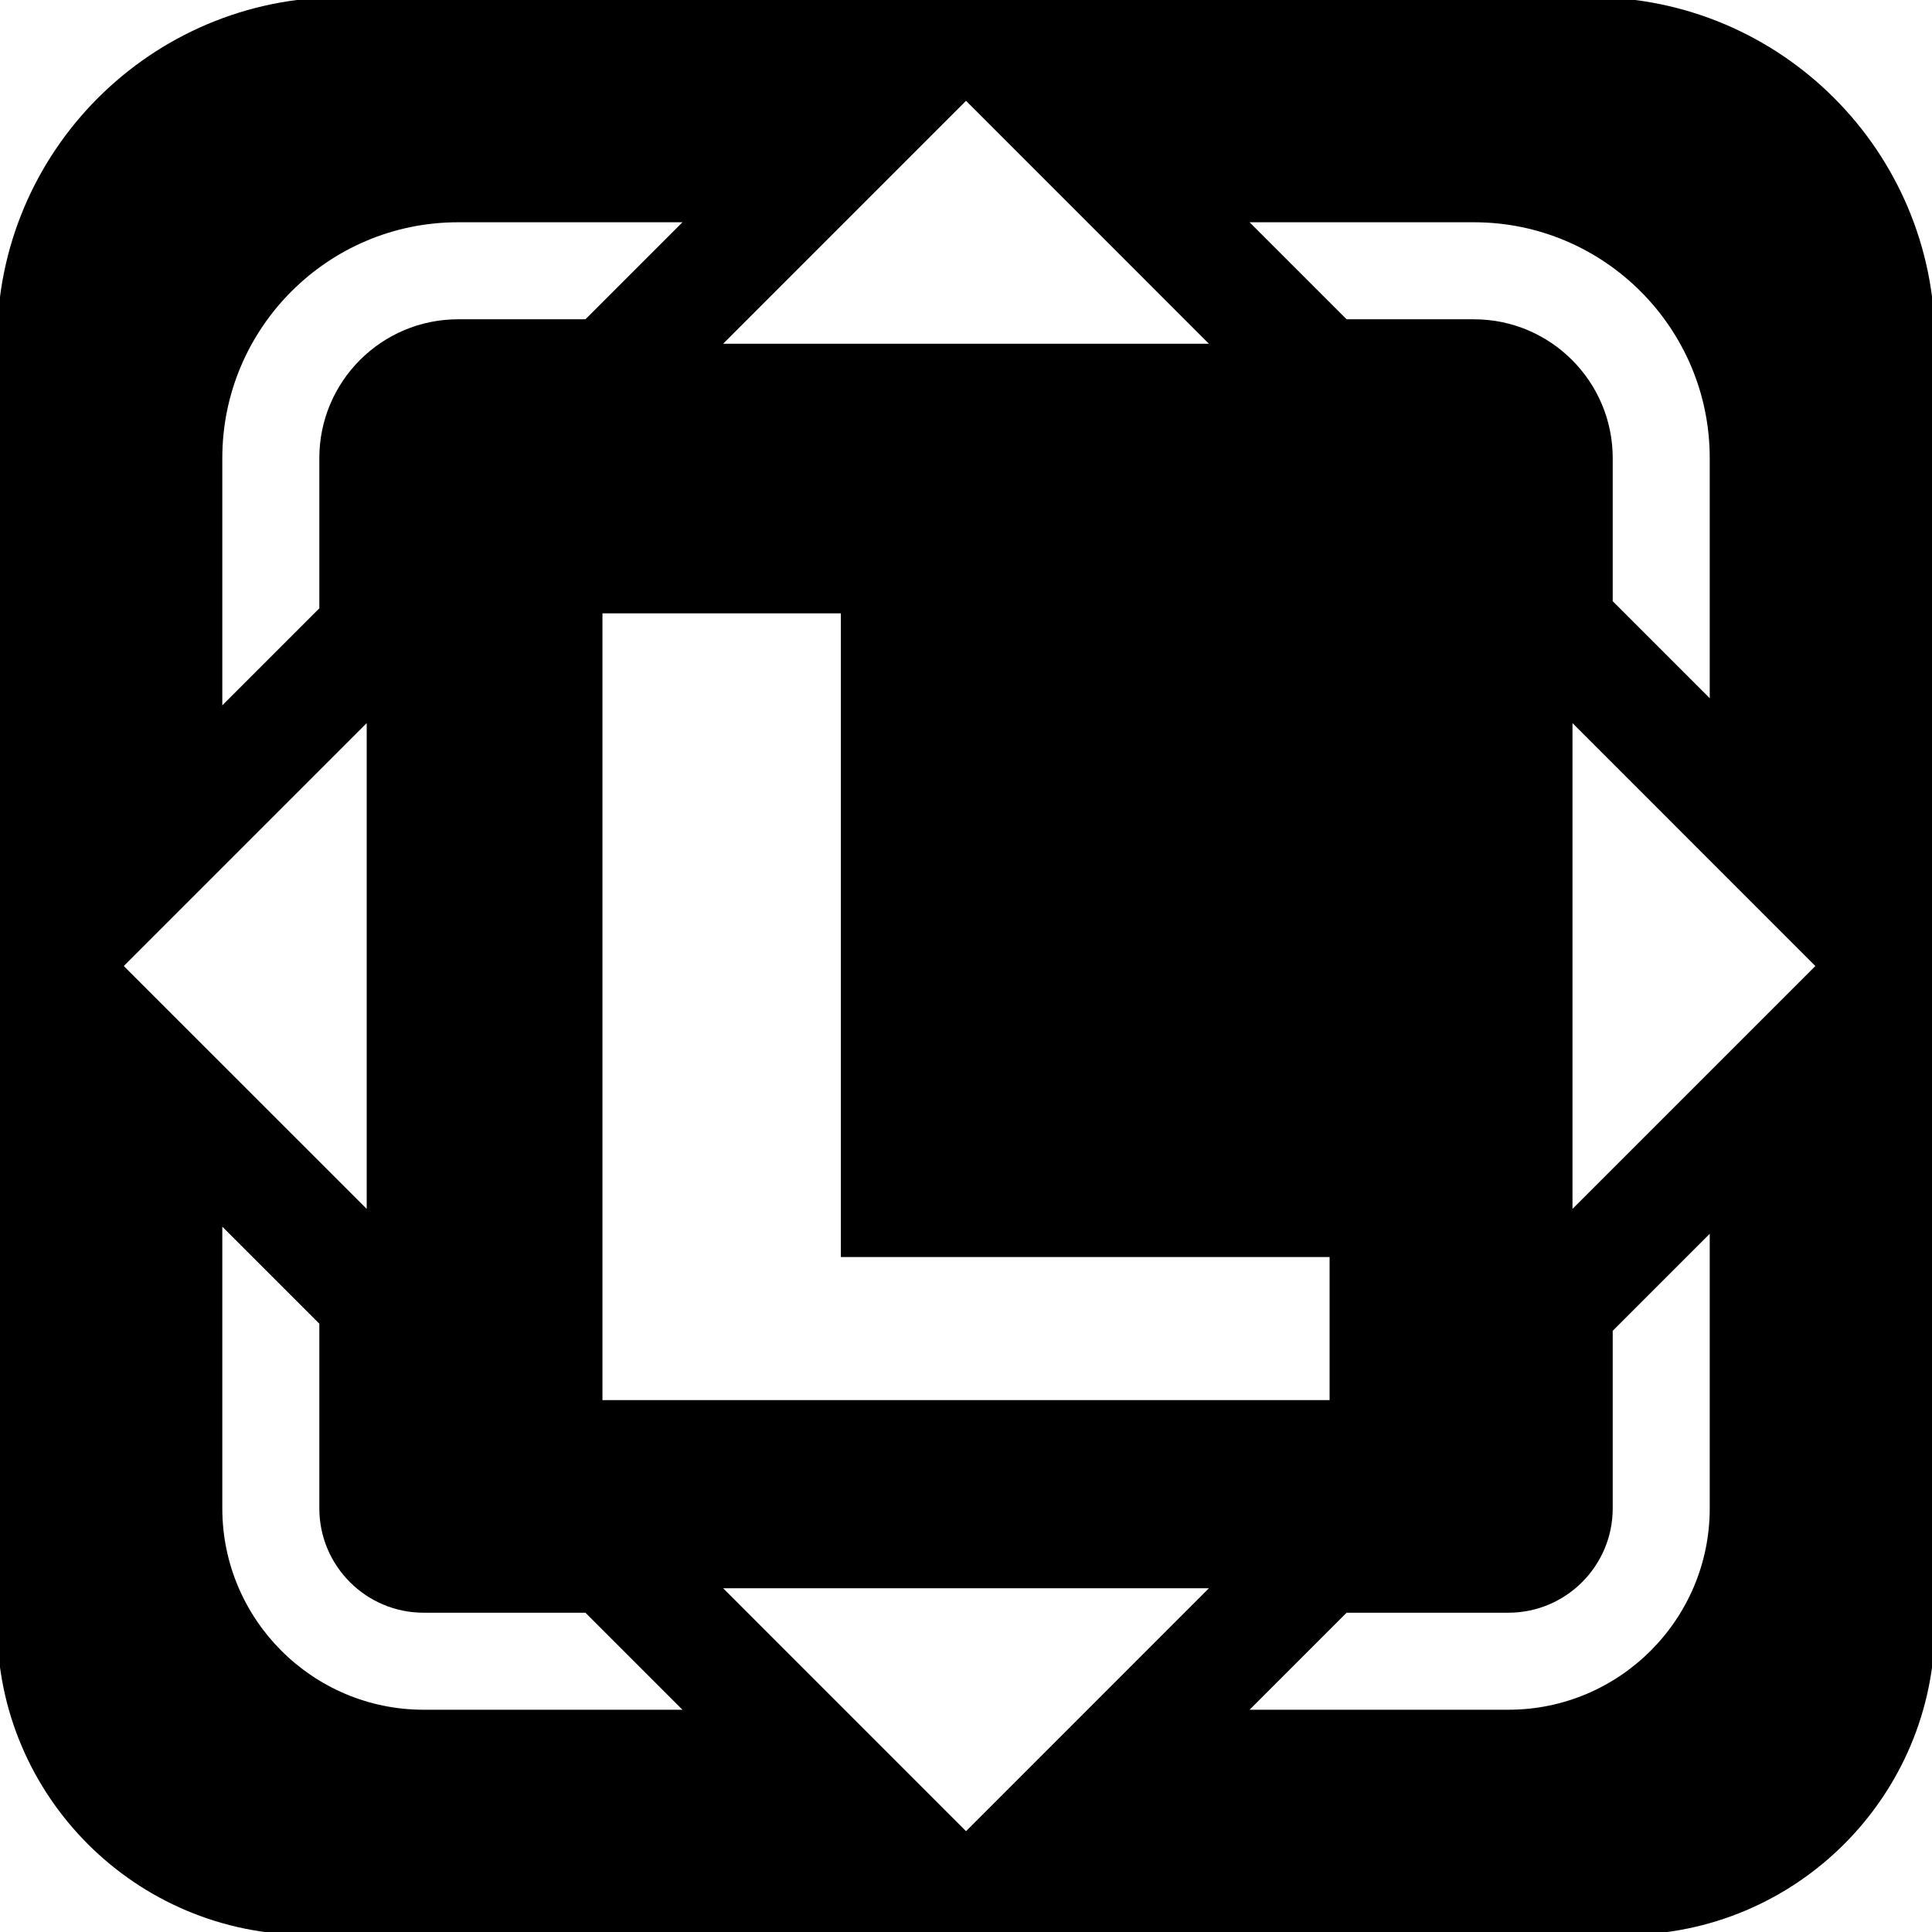
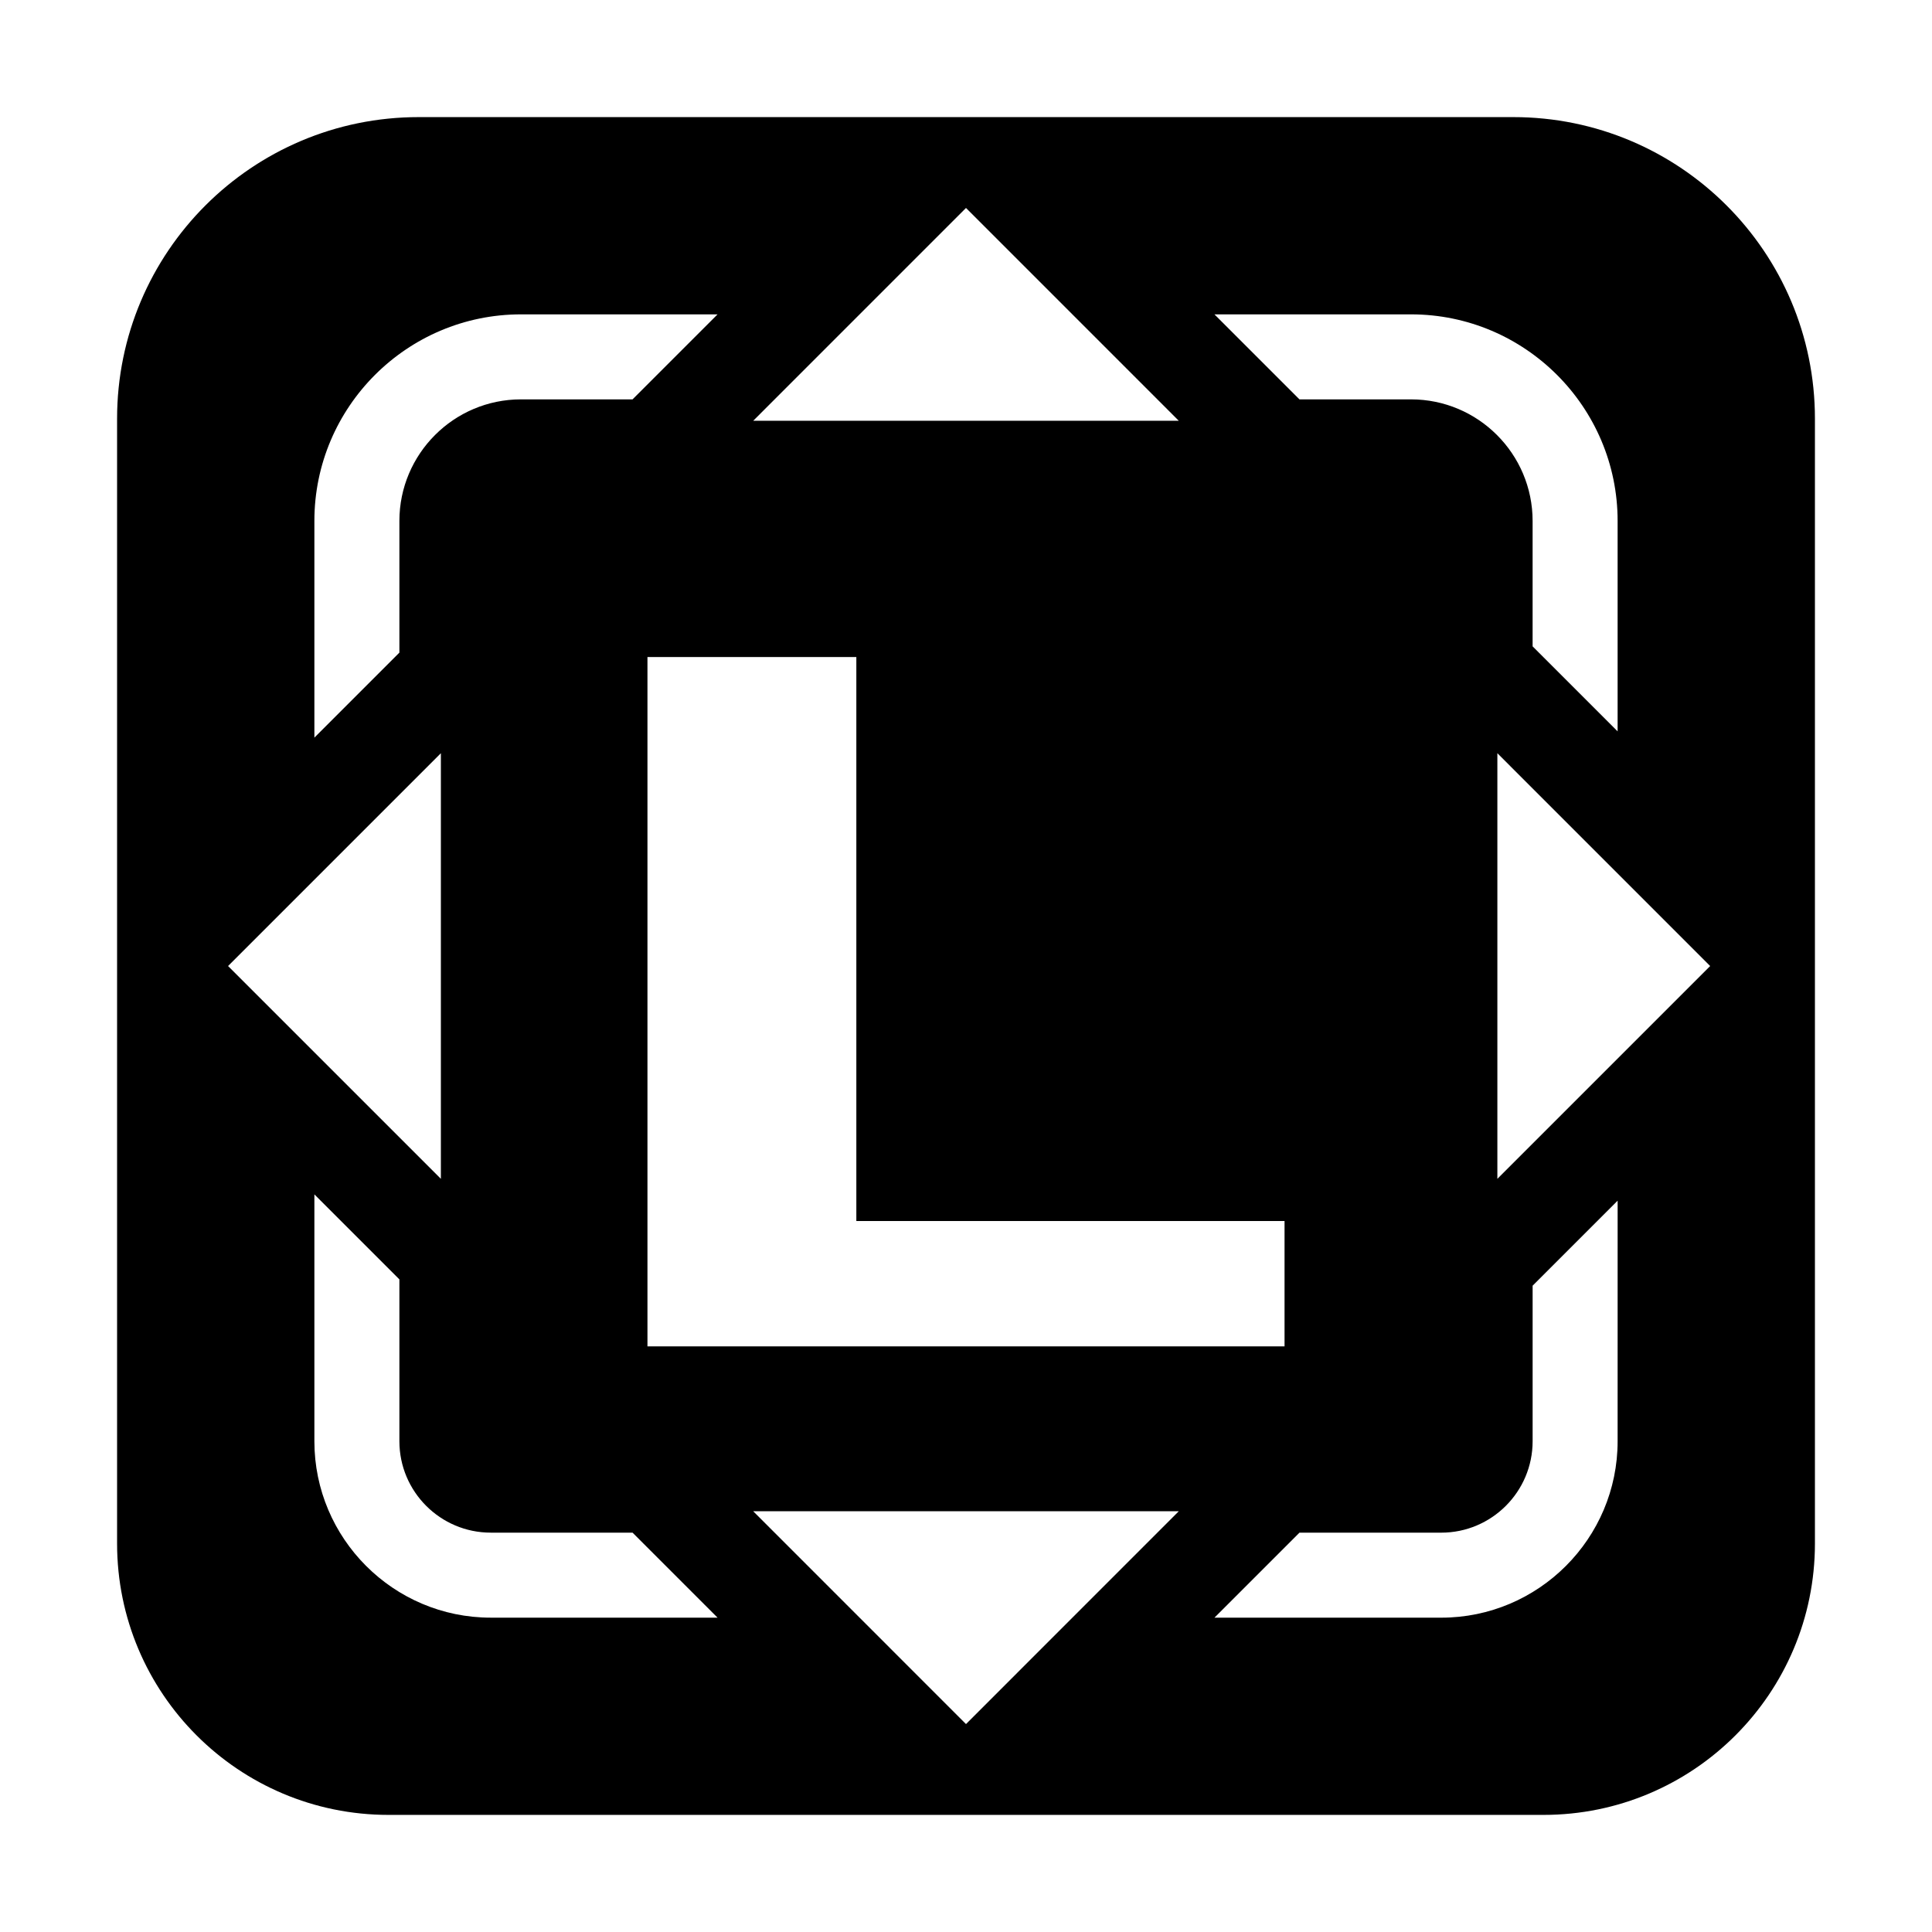
- <svg xmlns="http://www.w3.org/2000/svg" id="Layer_1" data-name="Layer 1" viewBox="0 0 438.09 438.09">
-   <path d="M360.69-.65H77.41C34.3-.65-.65,34.3-.65,77.41V368.49c0,38.8,31.46,70.25,70.26,70.25H368.49c38.8,0,70.26-31.45,70.26-70.25V77.41C438.75,34.3,403.8-.65,360.69-.65Zm-26.46,51.05c29.48,0,53.46,23.98,53.46,53.46v54.46l-22-22v-32.46c0-17.35-14.11-31.46-31.46-31.46h-28.88l-22-22h50.88Zm-32.74,234.64v32.44H136.61V139.08h54.06v145.96h110.82ZM219.05,22.86l55.07,55.08h-110.14l55.07-55.08ZM50.41,103.86c0-29.48,23.98-53.46,53.46-53.46h50.88l-22,22h-28.88c-17.35,0-31.46,14.11-31.46,31.46v34.08l-22,22v-56.08Zm32.74,60.11v110.15l-55.08-55.07,55.08-55.08Zm12.91,223.72c-25.17,0-45.65-20.48-45.65-45.66v-63.88l22,22v41.88c0,13.05,10.61,23.66,23.65,23.66h36.69l22,22h-58.69Zm122.99,27.54l-55.07-55.08h110.14l-55.07,55.08Zm168.64-73.2c0,25.18-20.48,45.66-45.65,45.66h-58.69l22-22h36.69c13.04,0,23.65-10.61,23.65-23.66v-40.26l22-22v62.26Zm-31.12-67.91v-110.15l55.07,55.08-55.07,55.07Z" />
+ <svg xmlns="http://www.w3.org/2000/svg" width="500" height="500" viewBox="0 0 132.292 132.292" version="1.1" id="svg8" xml:space="preserve">
+   <defs id="defs2">
+     <rect x="18.92" y="-58.63" width="468.162" height="102.723" id="rect5337" />
+   </defs>
+   <g id="layer1" transform="translate(0,-164.7083)">
+     <path d="M 103.621,172.727 H 28.67 c -11.406,0 -20.653,9.247 -20.653,20.653 v 77.015 c 0,10.266 8.324,18.587 18.59,18.587 h 79.079 c 10.266,0 18.59,-8.321 18.59,-18.587 V 193.38 c 0,-11.406 -9.247,-20.653 -20.653,-20.653 z m -7.001,13.507 c 7.8,0 14.145,6.345 14.145,14.145 v 14.409 l -5.821,-5.821 v -8.588 c 0,-4.591 -3.733,-8.324 -8.324,-8.324 h -7.641 l -5.821,-5.821 z m -8.662,62.082 v 8.583 h -43.624 v -47.202 h 14.303 v 38.619 z m -21.812,-69.368 14.571,14.573 H 51.575 Z m -44.619,21.431 c 0,-7.8 6.345,-14.145 14.145,-14.145 h 13.462 l -5.821,5.821 h -7.641 c -4.591,0 -8.324,3.733 -8.324,8.324 v 9.017 l -5.821,5.821 z m 8.662,15.904 v 29.144 l -14.573,-14.571 z m 3.416,59.193 c -6.66,0 -12.078,-5.419 -12.078,-12.081 v -16.902 l 5.821,5.821 v 11.081 c 0,3.453 2.807,6.26 6.257,6.26 h 9.708 l 5.821,5.821 z m 32.541,7.287 -14.571,-14.573 h 29.141 z m 44.619,-19.367 c 0,6.662 -5.419,12.081 -12.078,12.081 h -15.528 l 5.821,-5.821 h 9.708 c 3.45,0 6.257,-2.807 6.257,-6.26 v -10.652 l 5.821,-5.821 z m -8.234,-17.968 v -29.144 l 14.571,14.573 z" id="path237" style="stroke-width:0.265" />
+   </g>
</svg>
